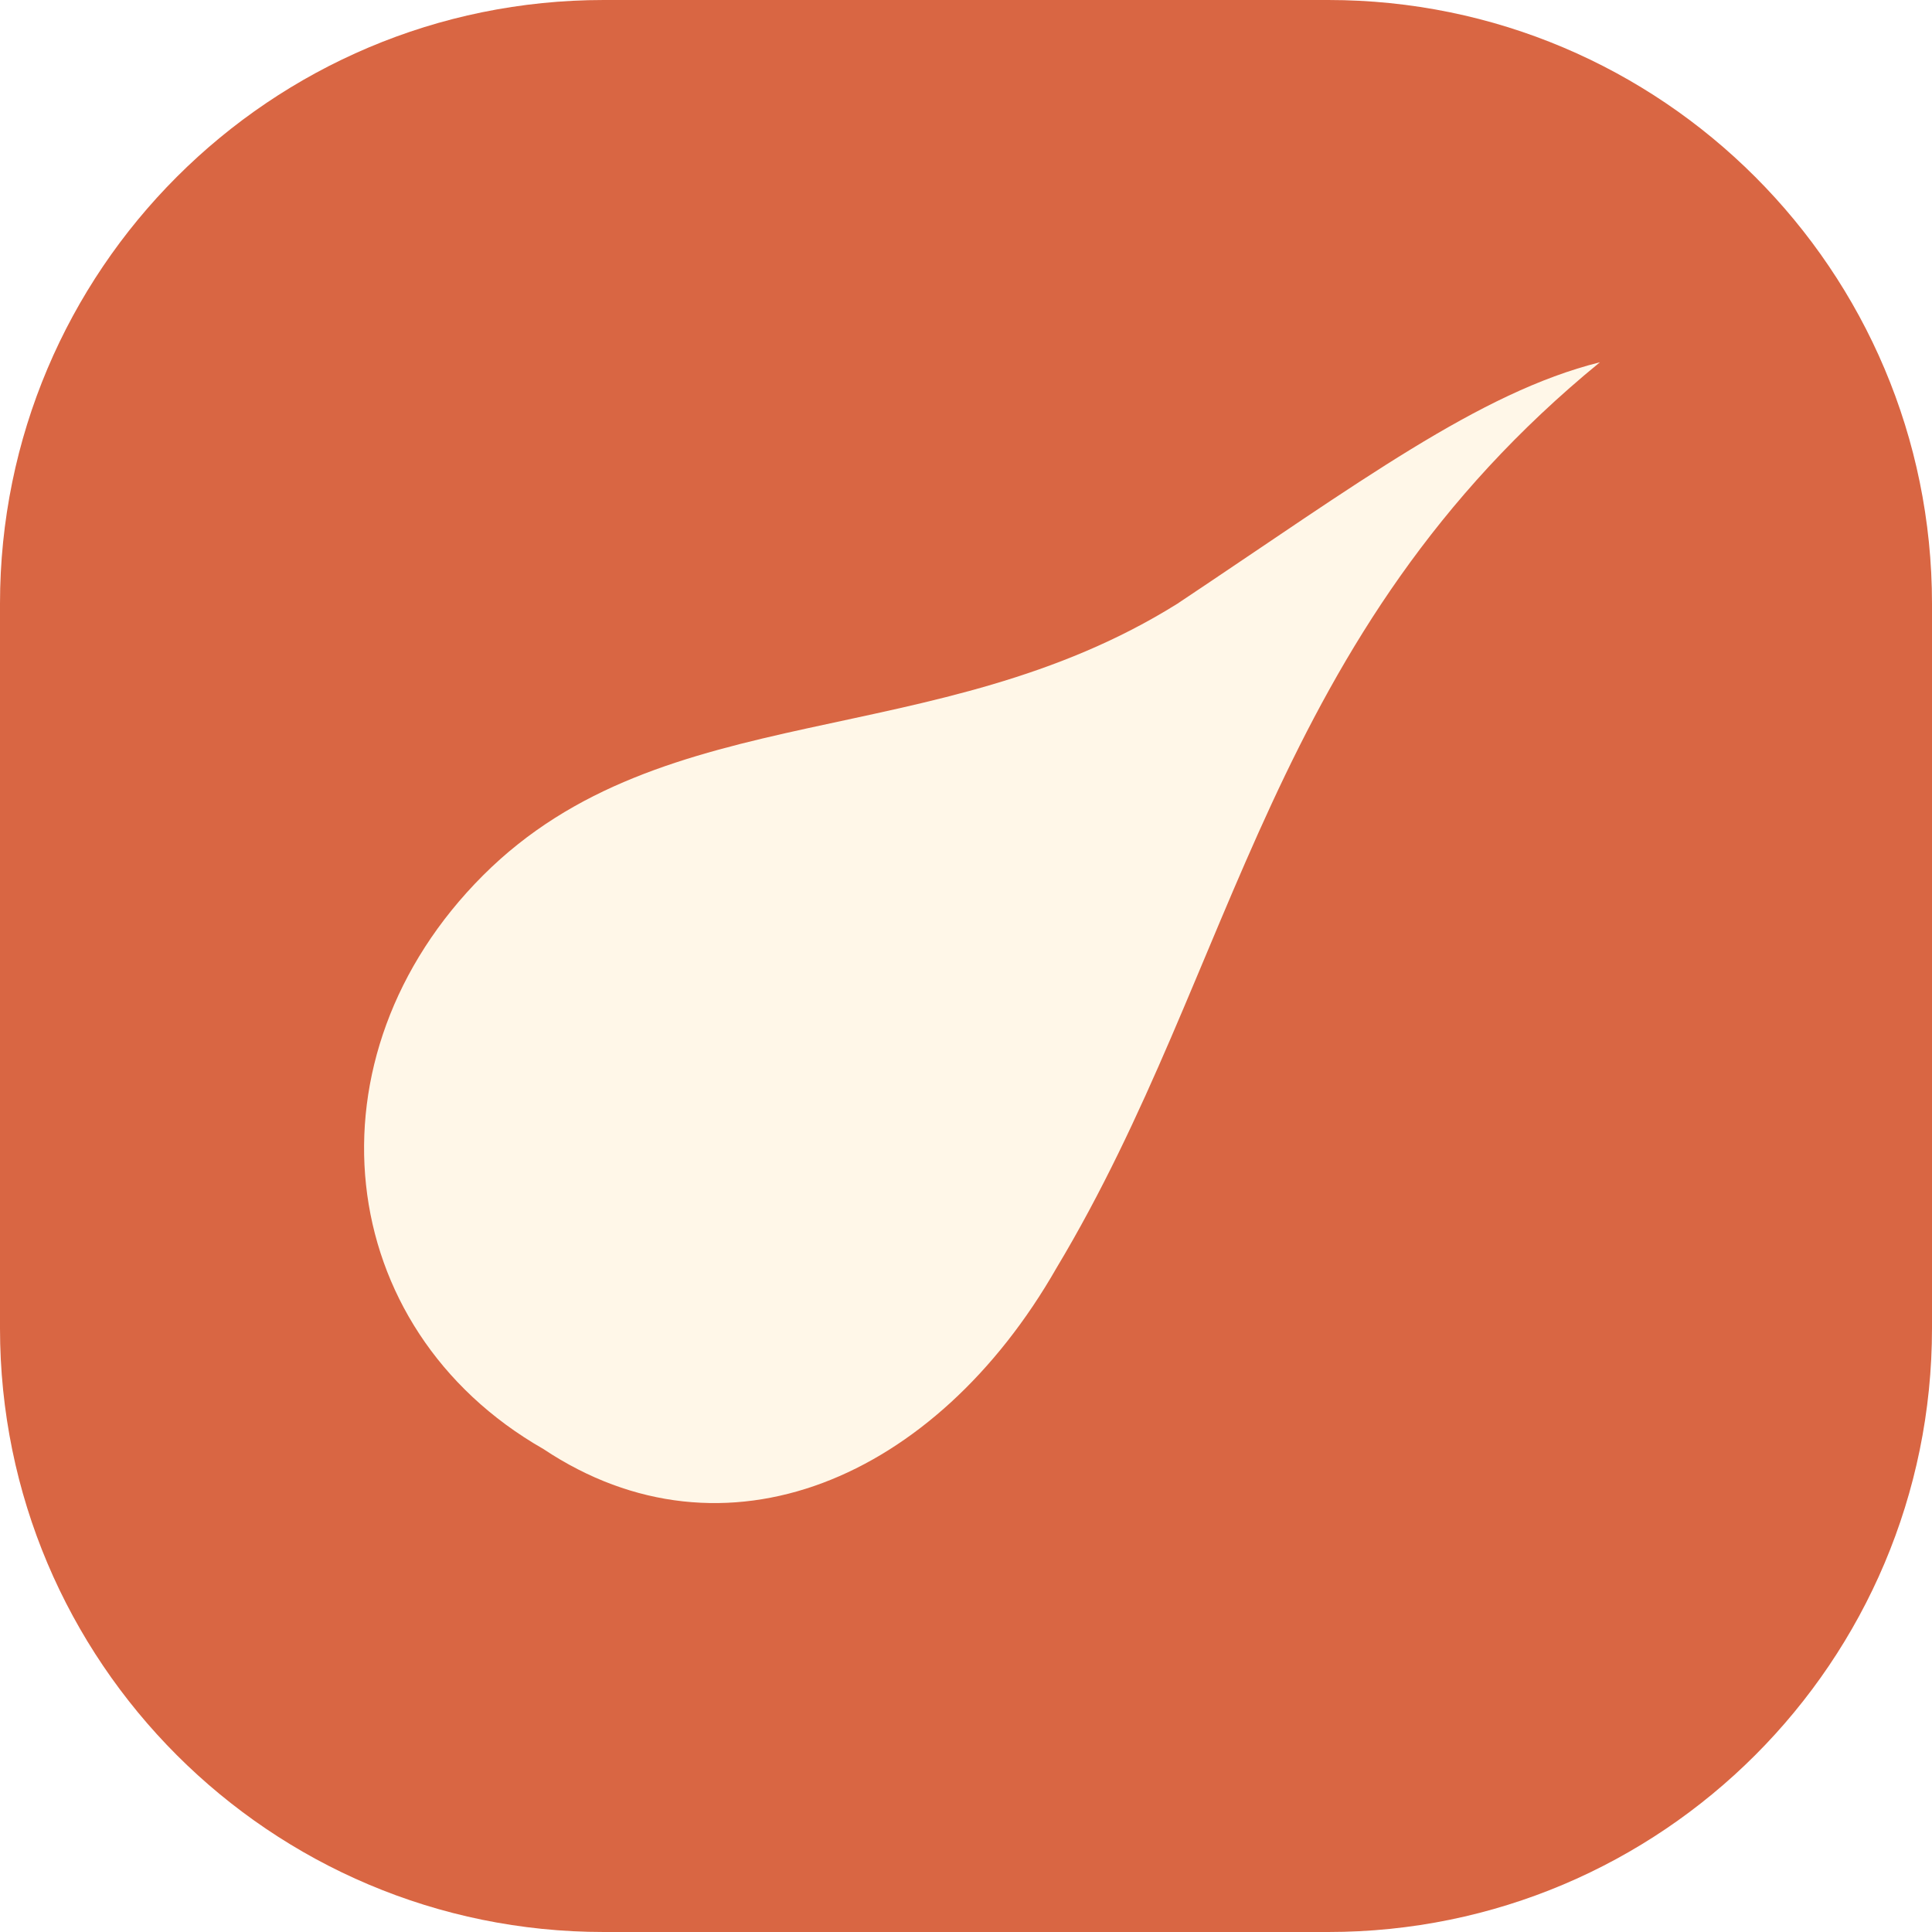
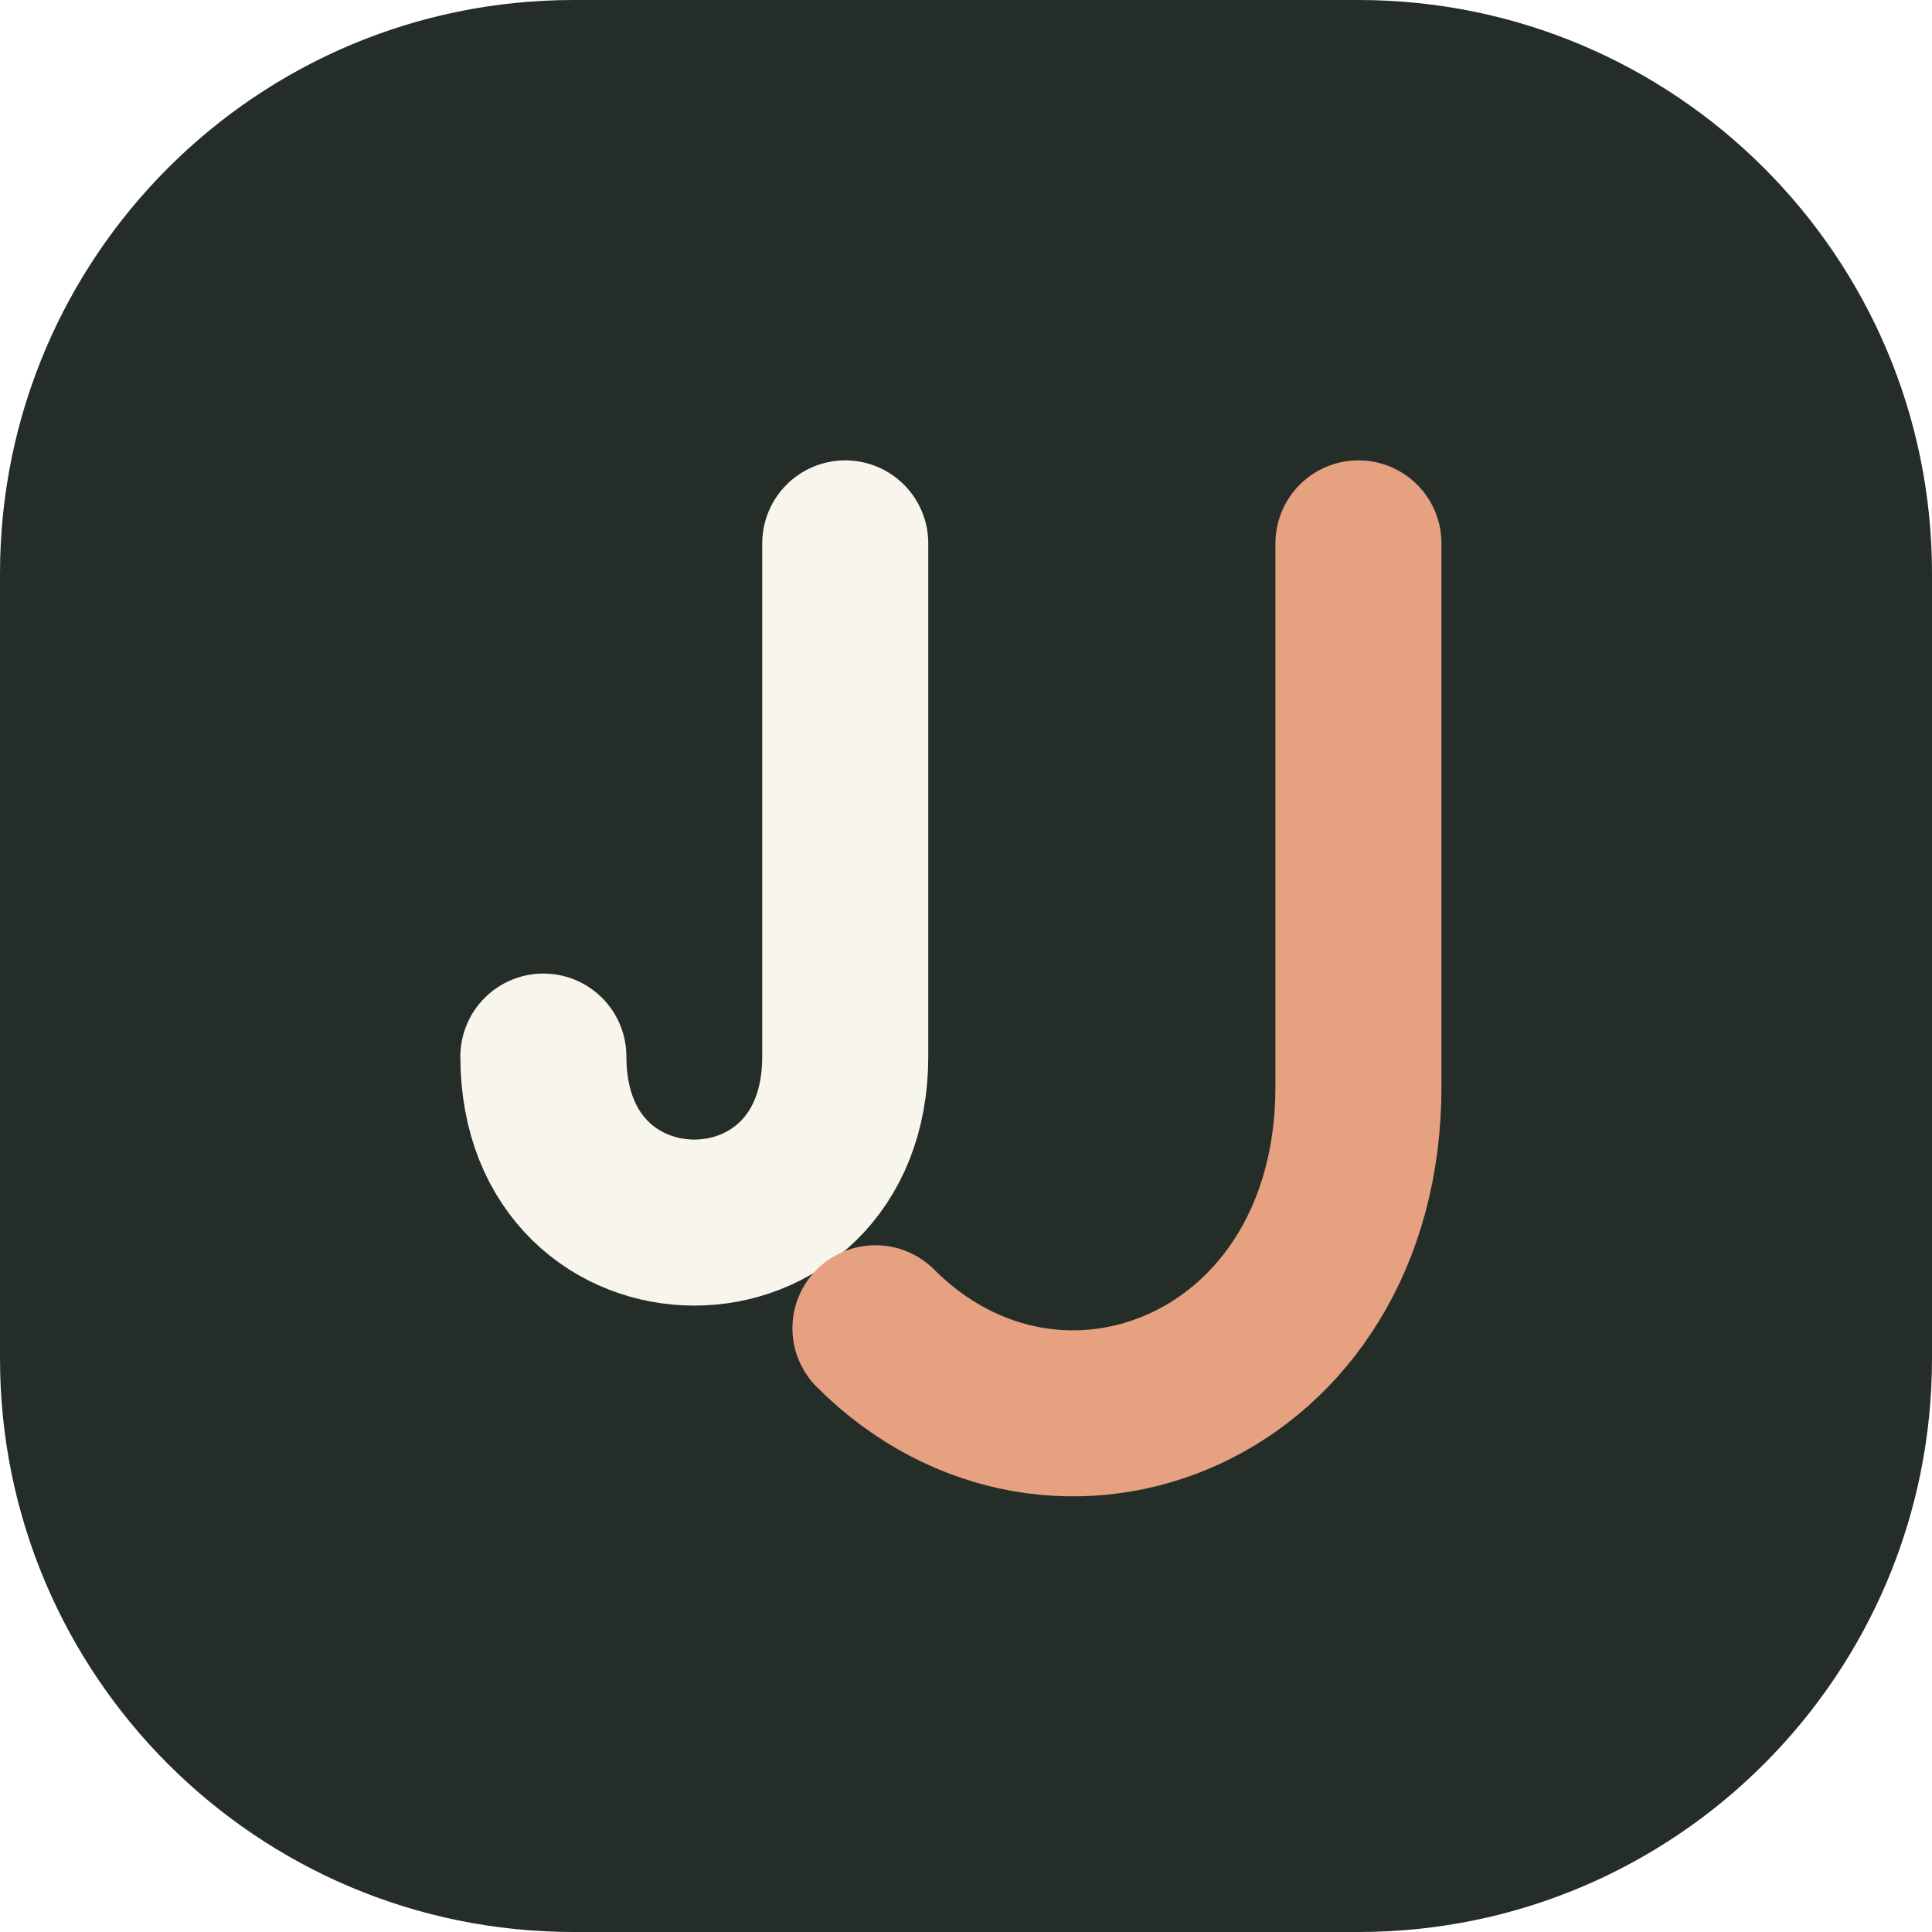
<svg xmlns="http://www.w3.org/2000/svg" viewBox="0 0 64 64" fill="none">
-   <rect width="64" height="64" rx="20" fill="#D96643" />
-   <path transform="rotate(180 32 32)" d="M11 52C22 43 23 32 29 22C33 15 40 12 46 16C53 20 54 29 48 35C42 41 33 39 25 44C19 48 15 51 11 52Z" fill="#FFF7E8" />
+   <rect width="64" height="64" rx="19" fill="#252D29" />
+   <path d="M28 18V35C28 42.333 18 42.333 18 35" stroke="#F8F5ED" stroke-width="5.5" stroke-linecap="round" />
+   <path d="M45 18V36C45 46 35 50 29 44" stroke="#E6A181" stroke-width="5.5" stroke-linecap="round" />
</svg>
